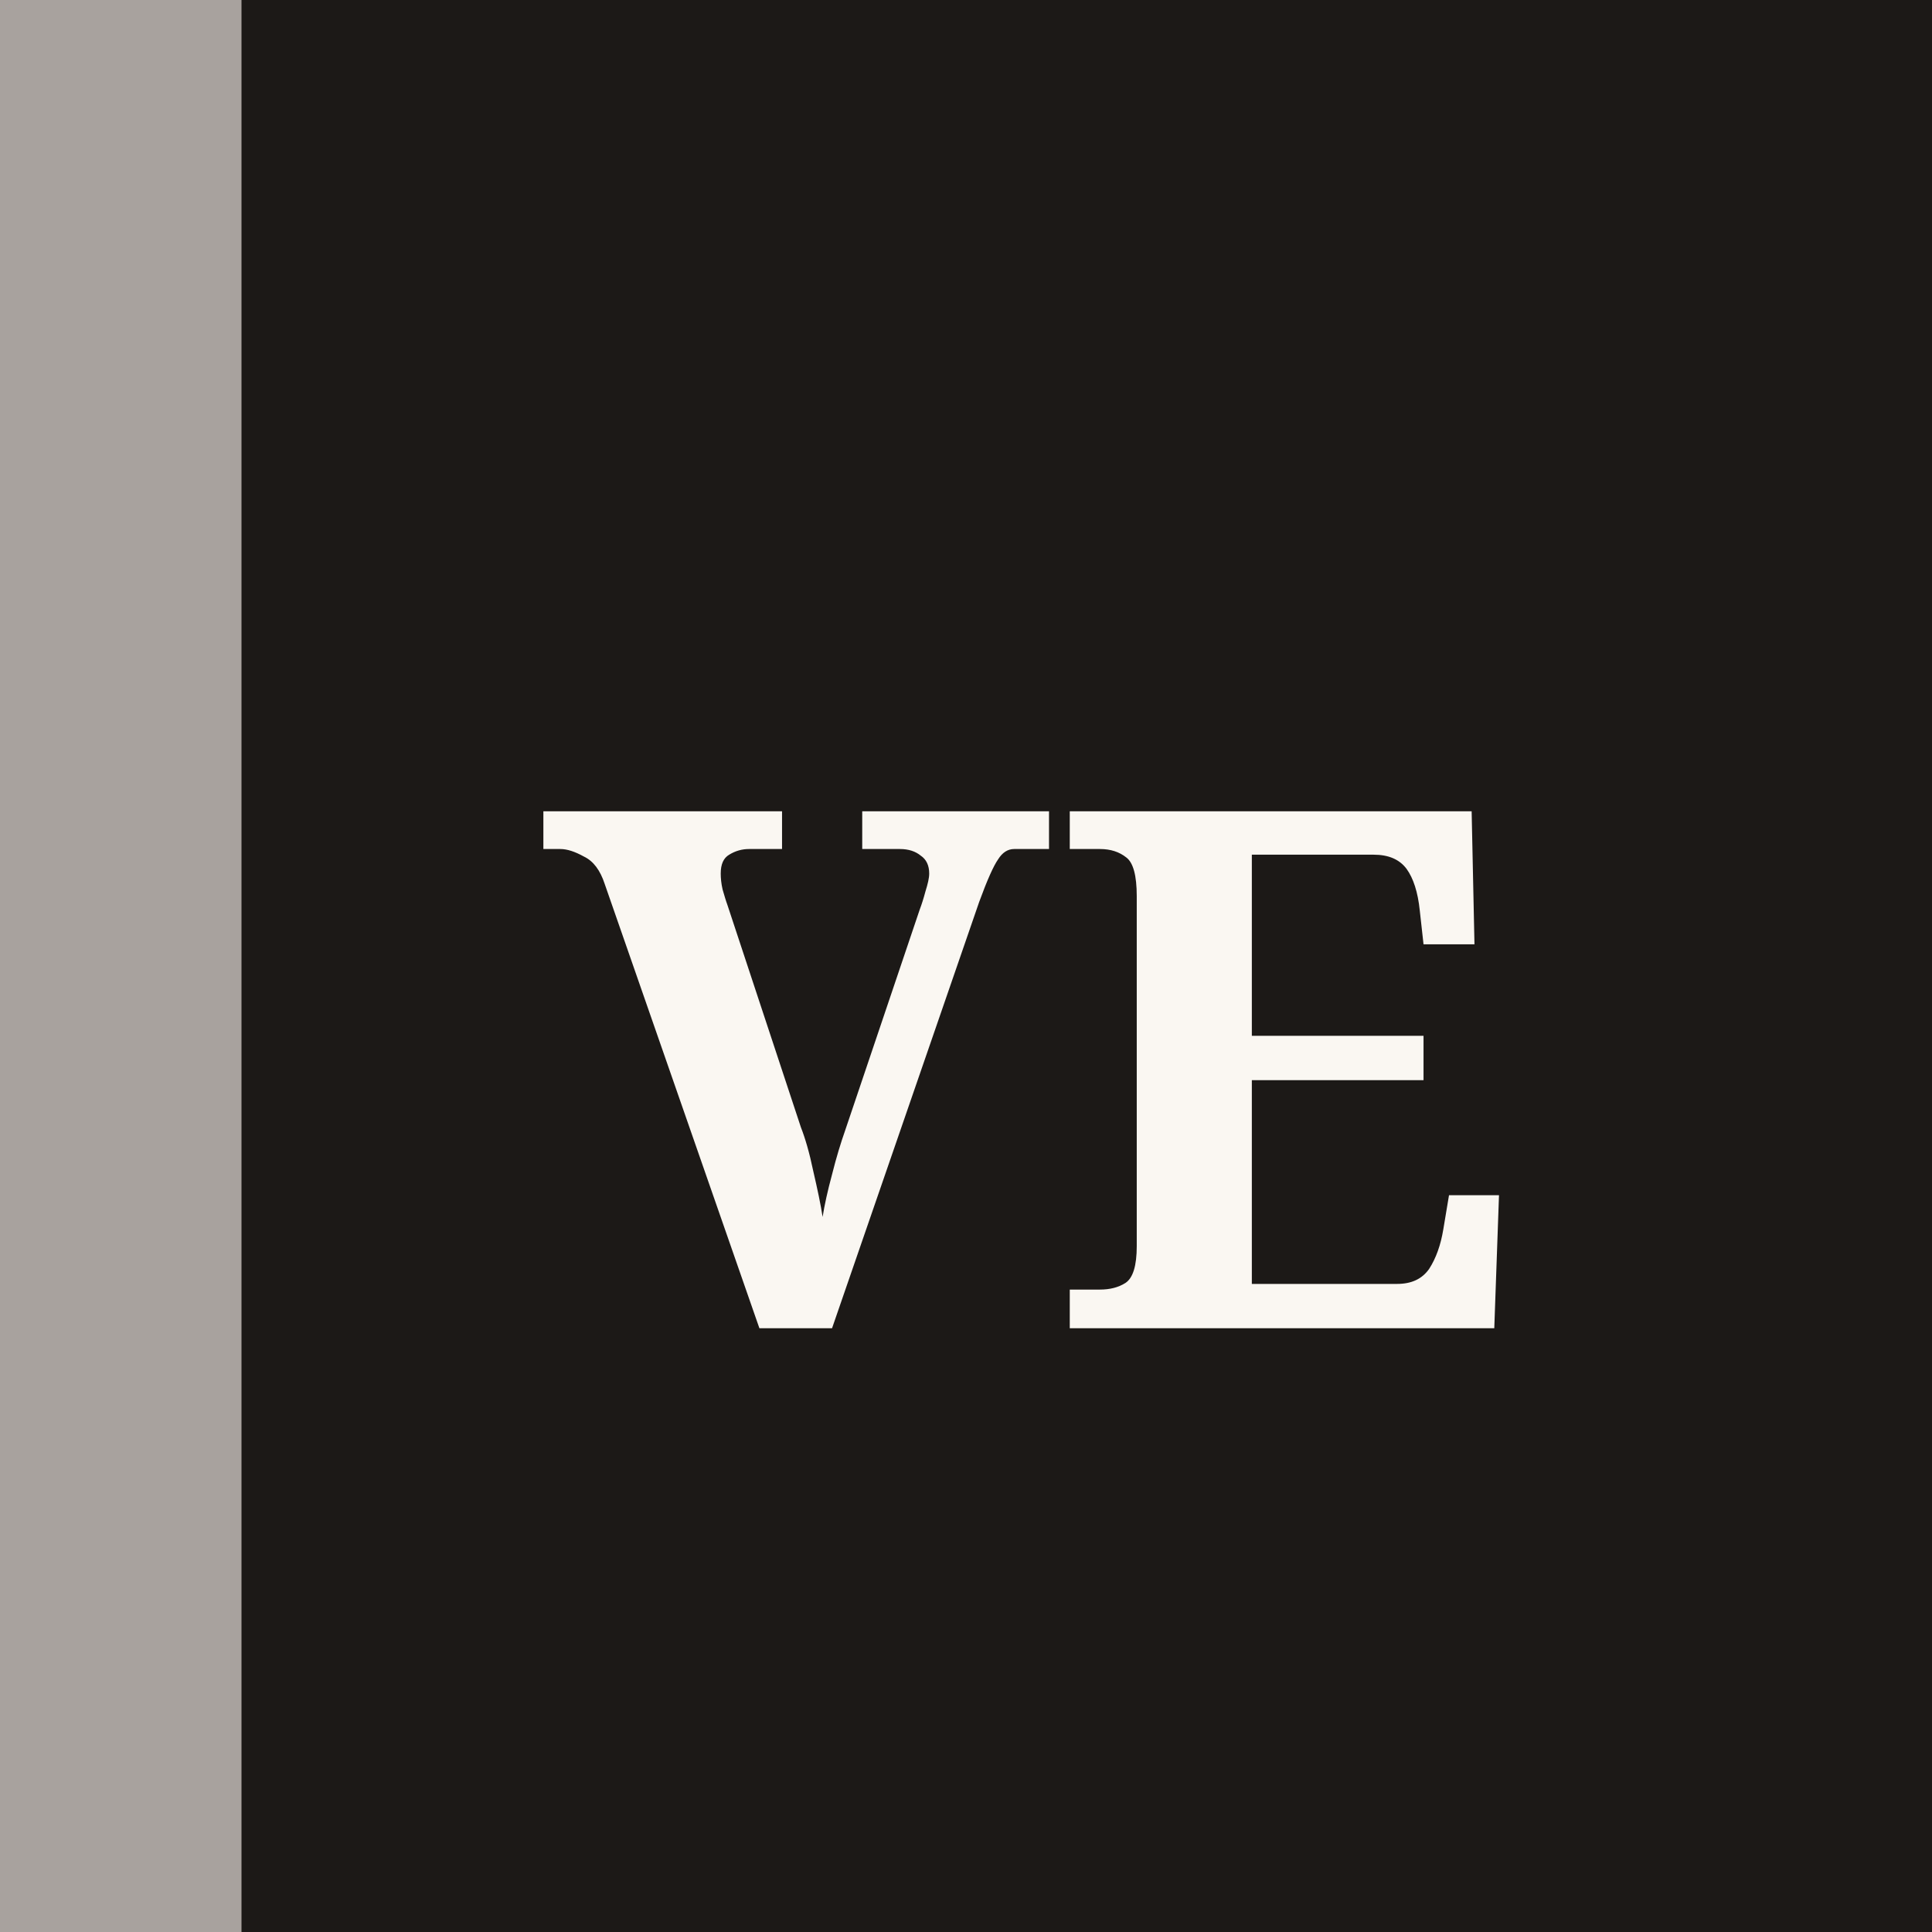
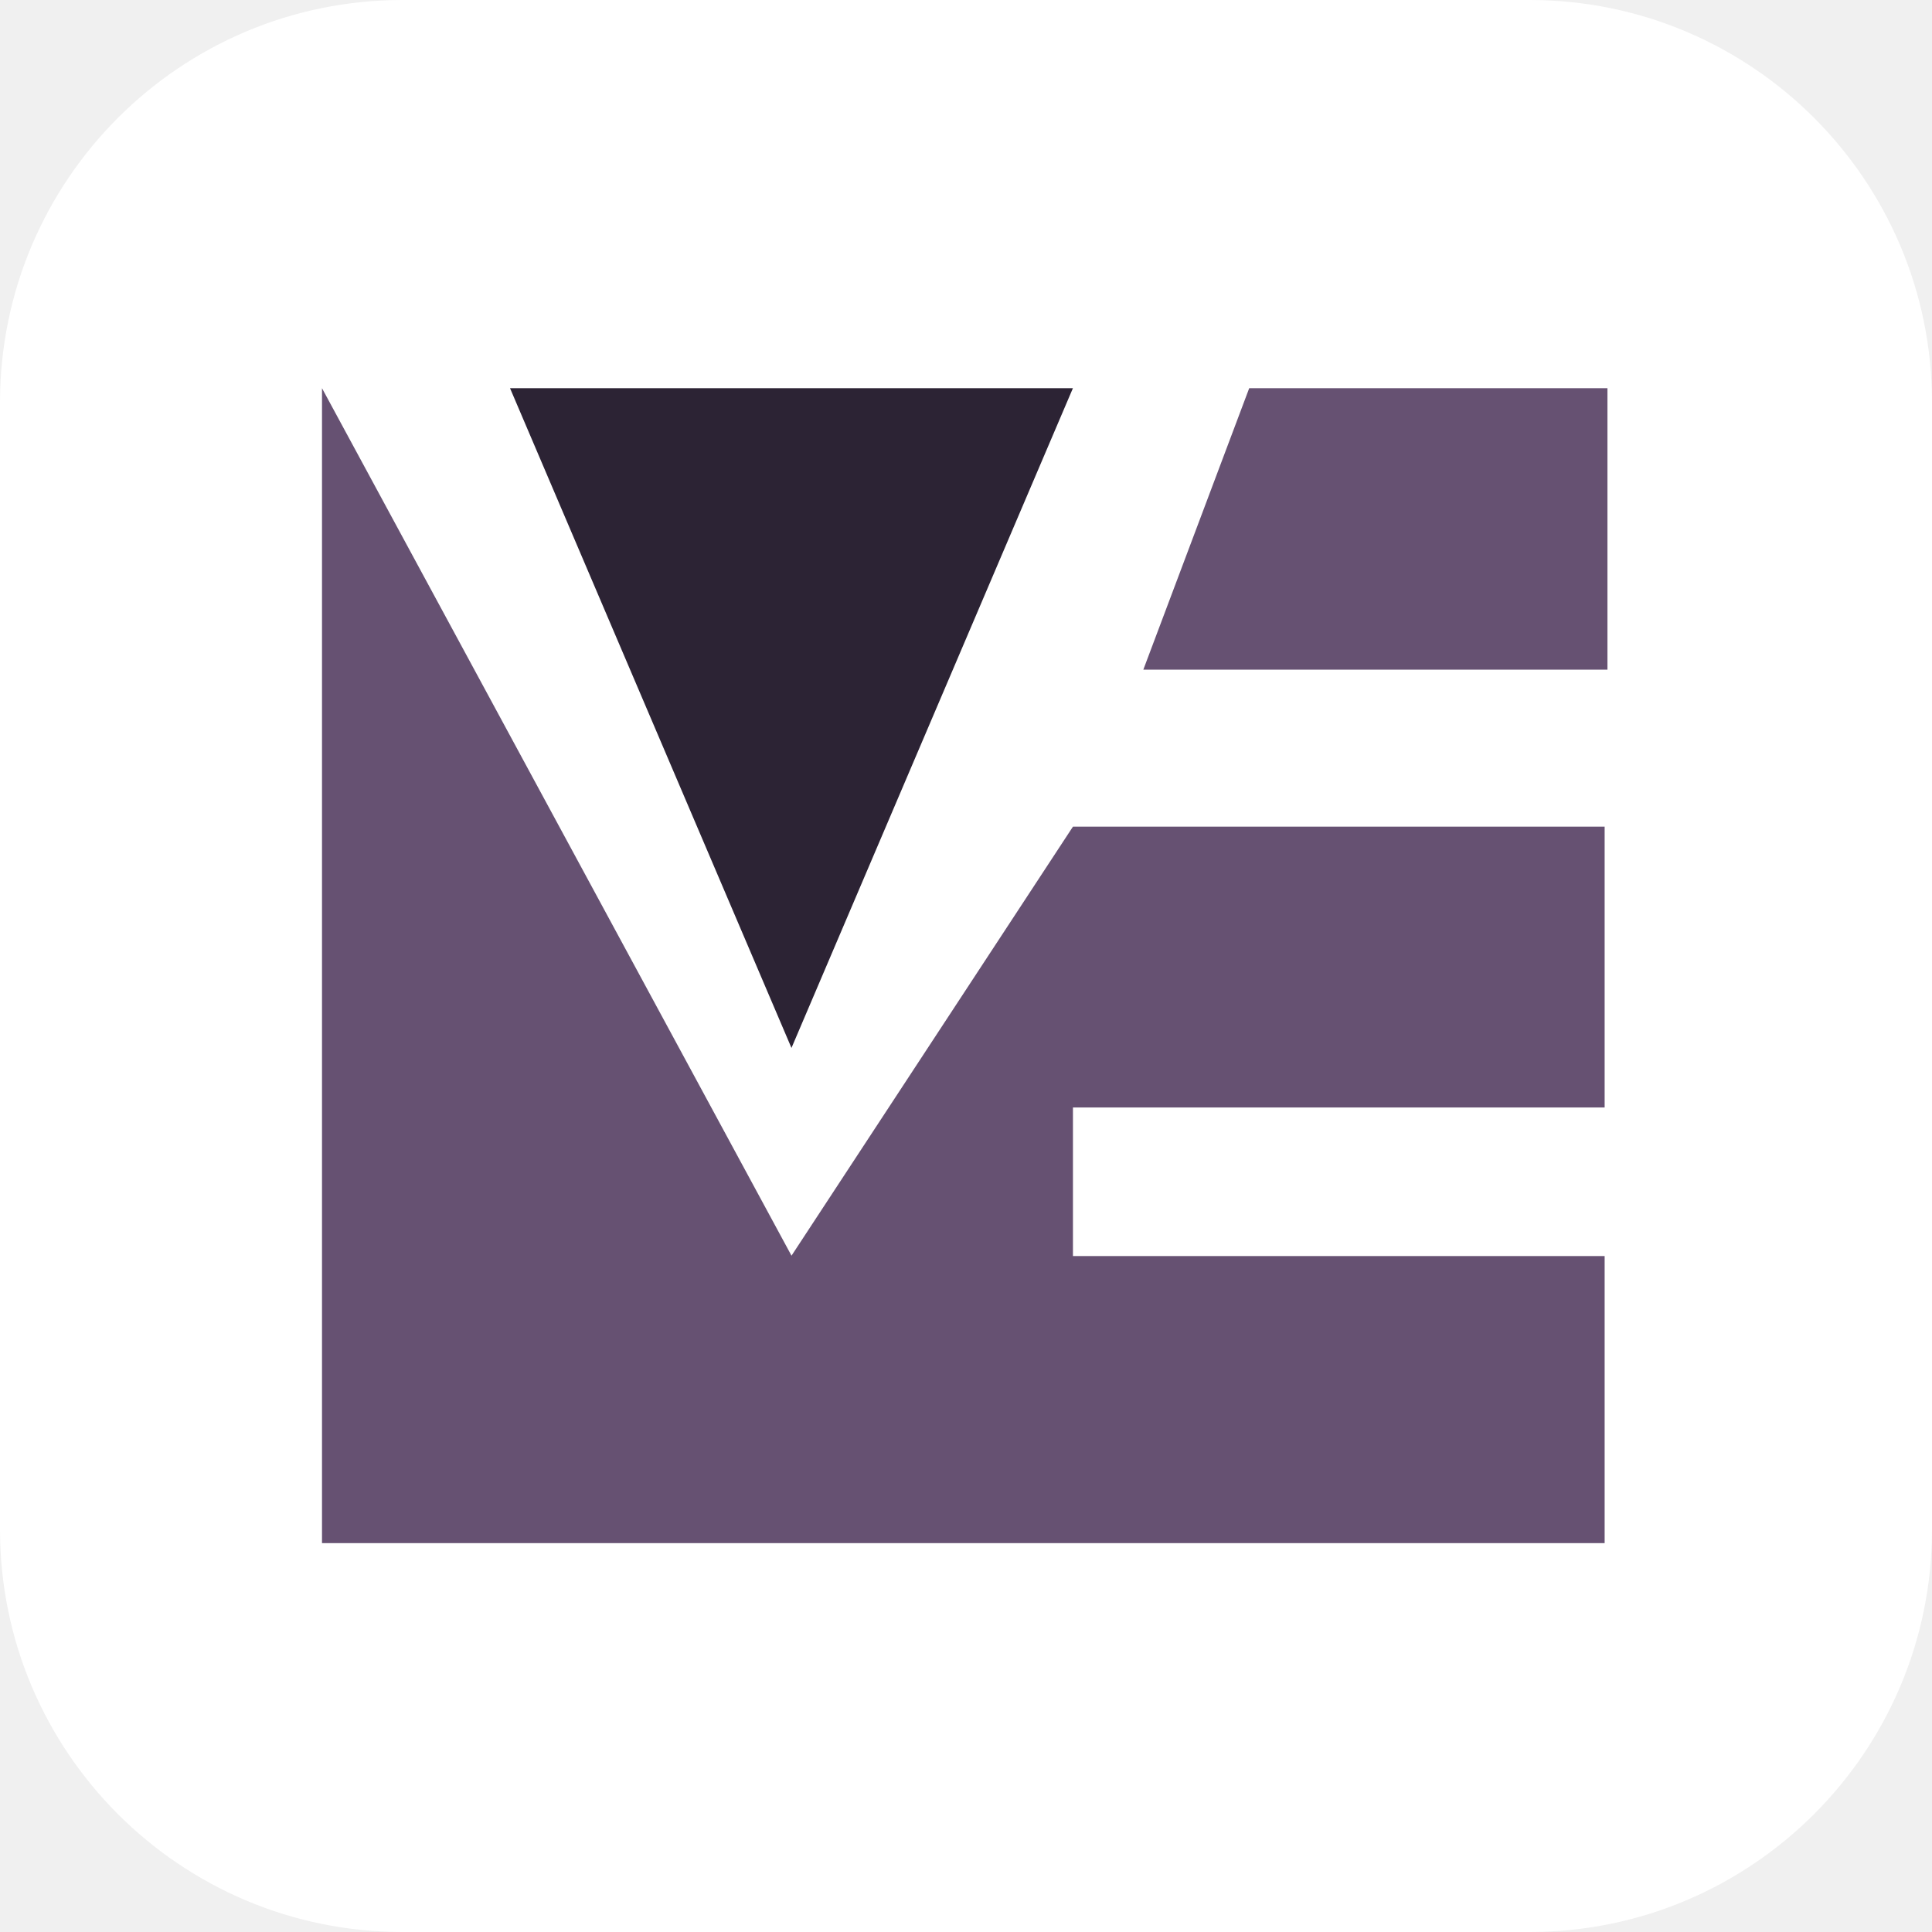
- <svg xmlns="http://www.w3.org/2000/svg" viewBox="0 0 32 32" fill="none">
-   <rect width="32" height="32" fill="#1C1917" />
-   <rect x="0" y="0" width="4" height="32" fill="#A8A29E" />
-   <text x="9" y="22" fill="#FAF7F2" font-family="Georgia, serif" font-size="12" font-weight="700">VE</text>
+ <svg xmlns="http://www.w3.org/2000/svg" viewBox="0 0 720 720" role="img" aria-label="Valuation Expert Witness">
+   <rect width="720" height="720" rx="150" fill="#FFFFFF" />
+   <g transform="translate(120 144.67) scale(1.4953)">
+     <path d="M46.862 0H187.149L117.006 164.426L46.862 0Z" fill="#2C2334" />
+     <path d="M231.086 0L204.7 70.143H320.37V0H231.086Z" fill="#665172" />
+     <path d="M187.157 109.277H319.669V179.265H187.157V216.294H319.669V287.845H0V0L117.013 216.203L187.157 109.277Z" fill="#665172" />
+   </g>
</svg>
